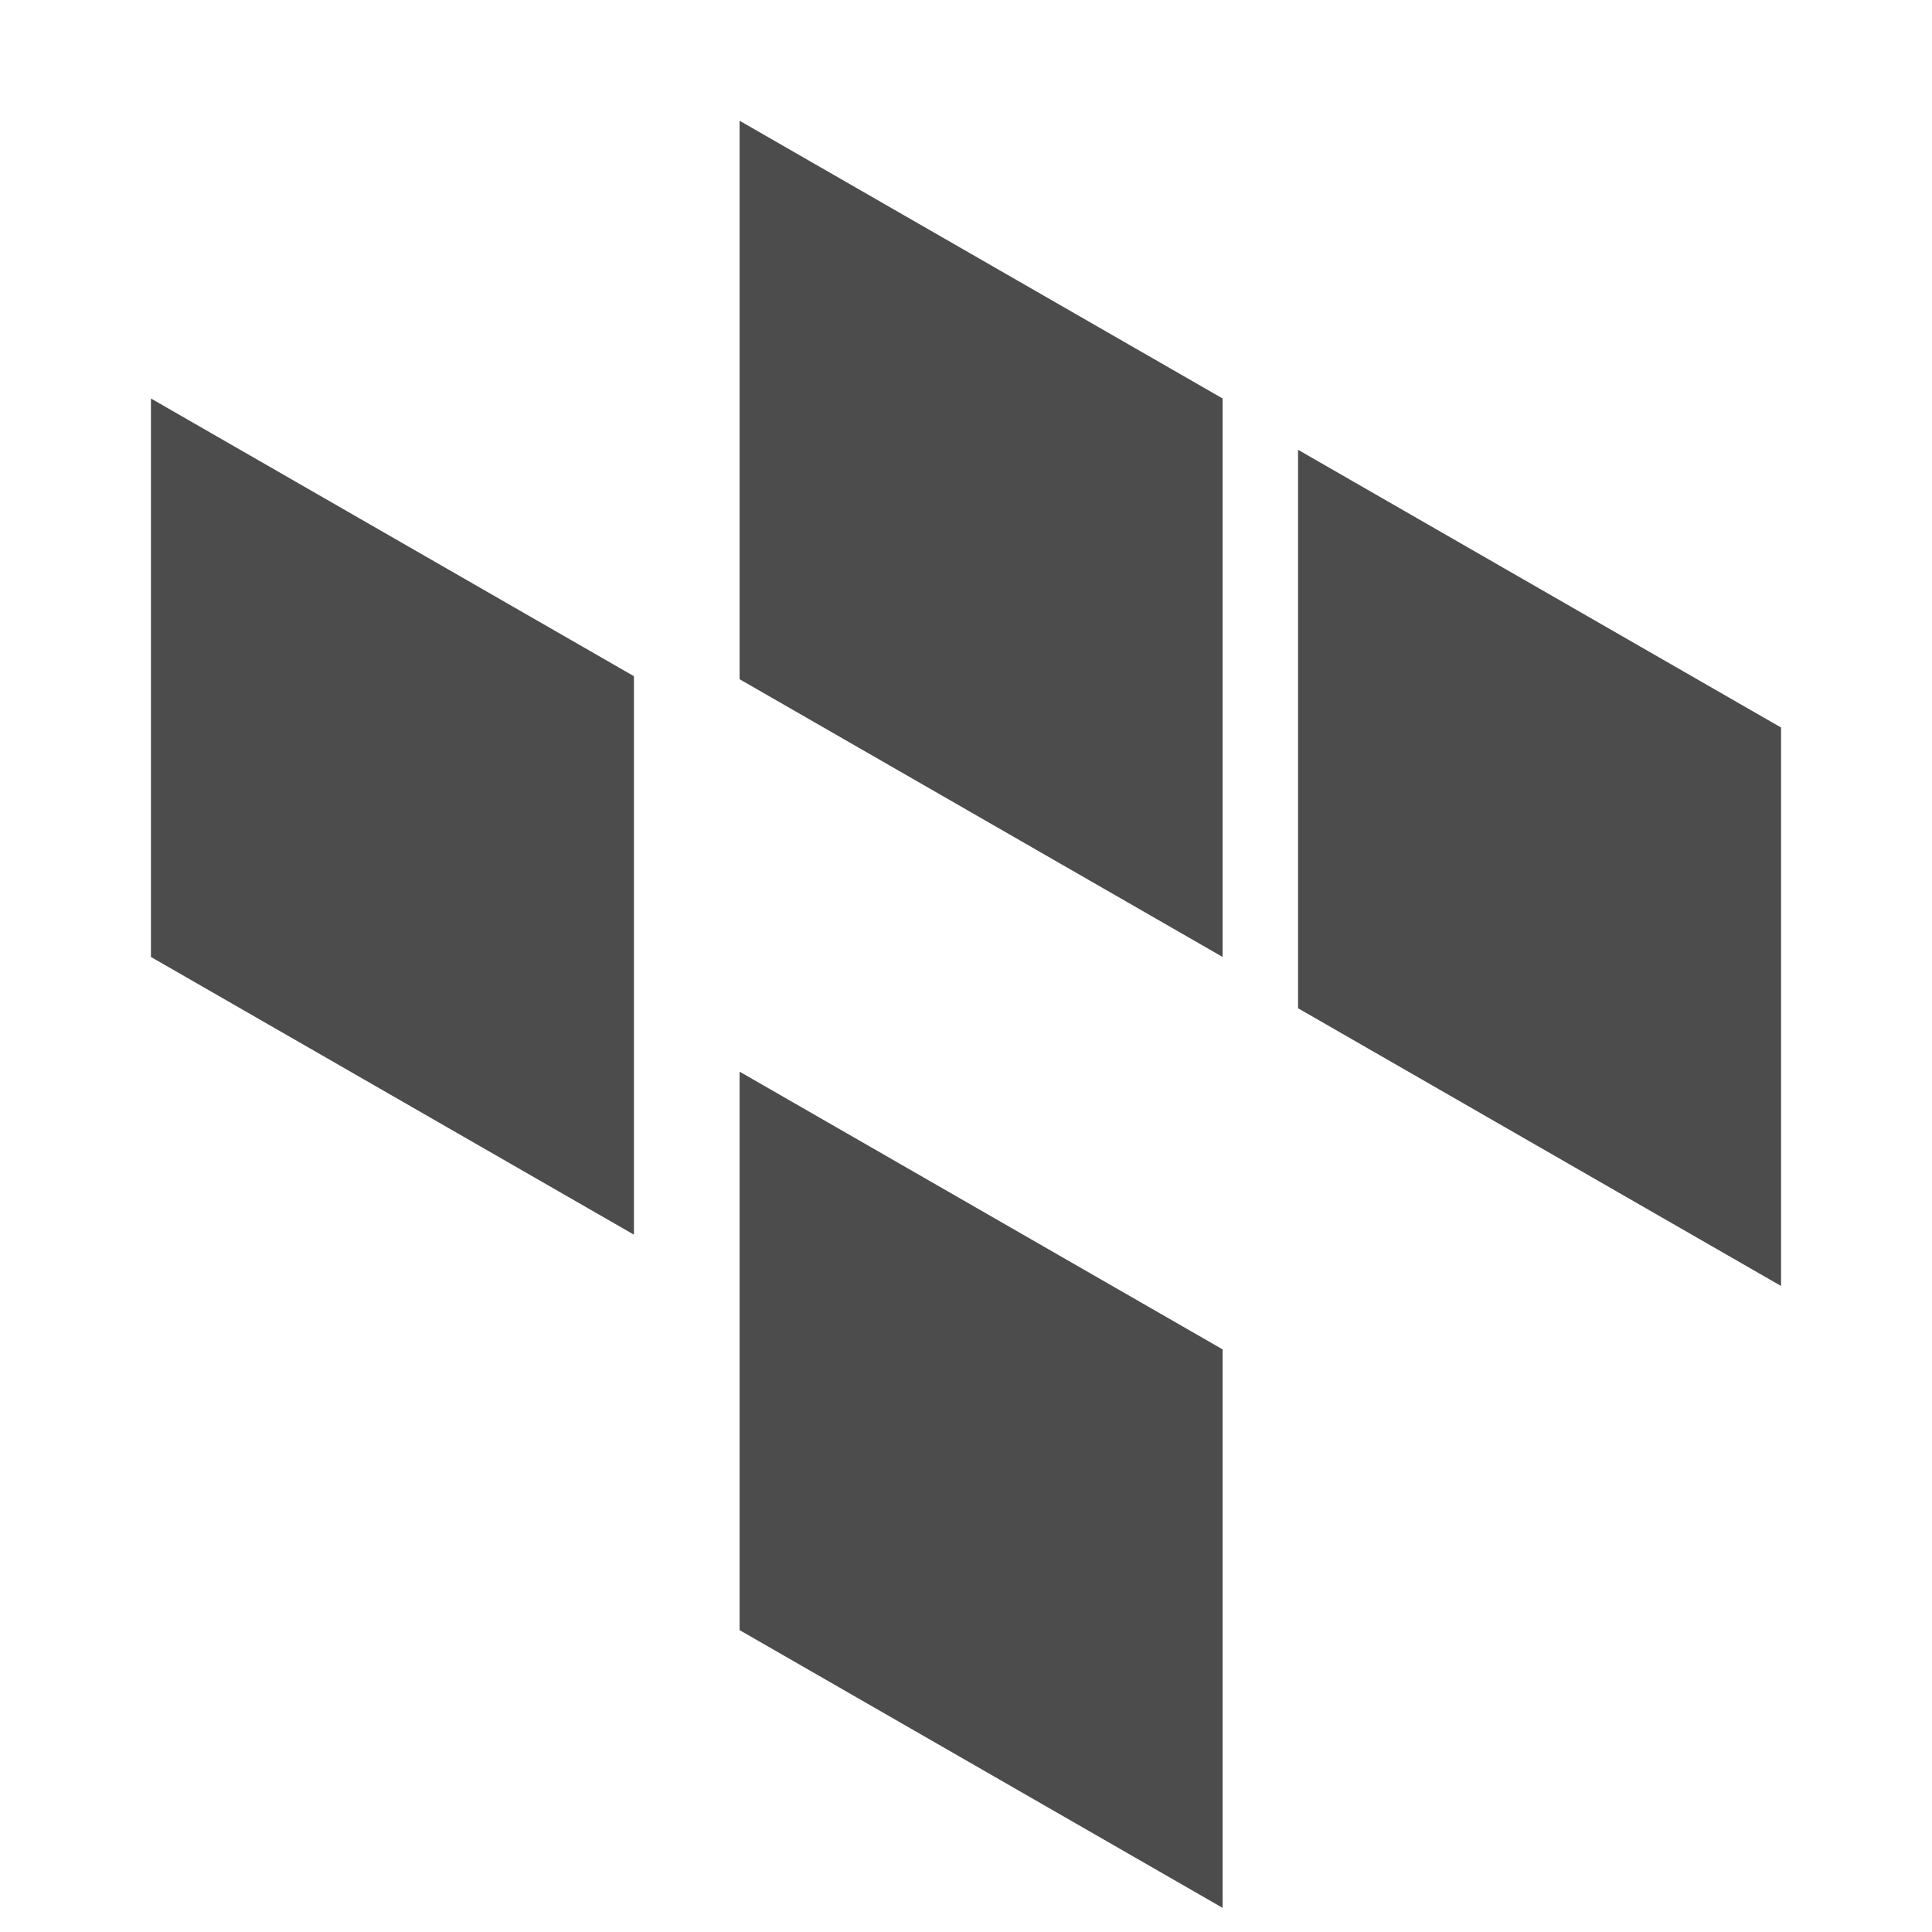
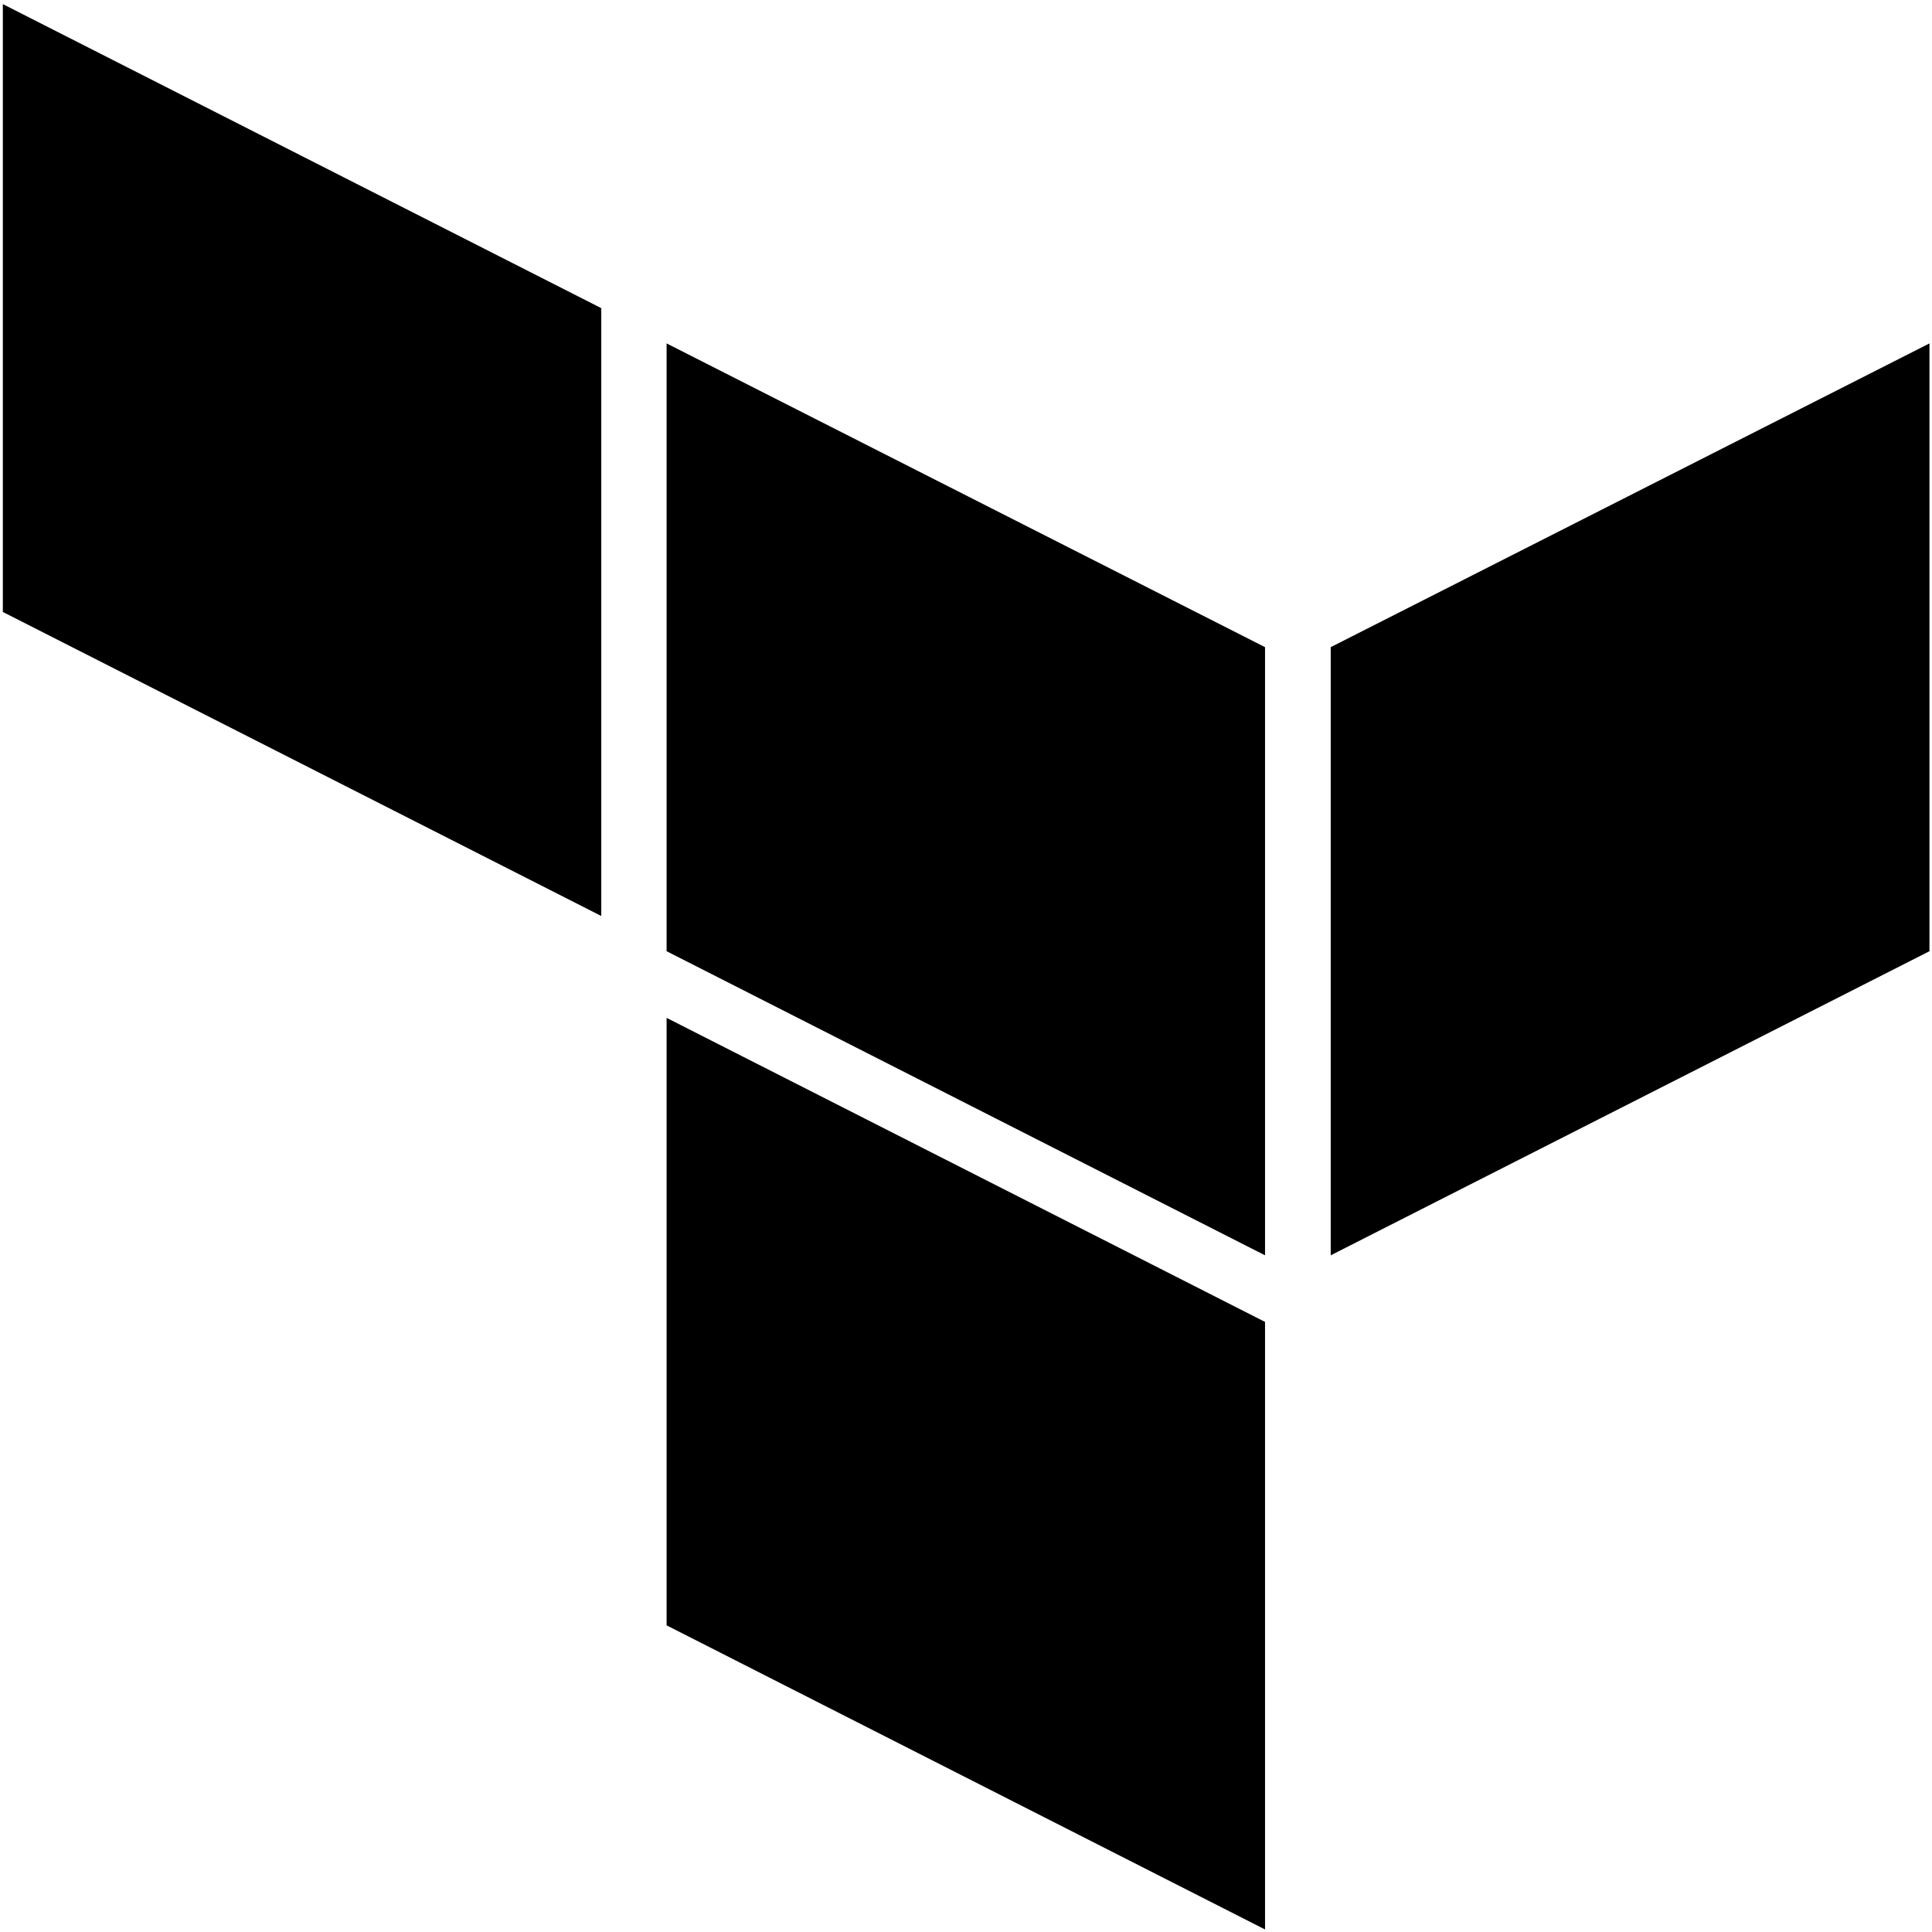
- <svg xmlns="http://www.w3.org/2000/svg" width="64" height="64" viewBox="0 0 64 64" fill="none">
-   <path d="M24.5 4L40.5 13.2V31.7L24.5 22.5V4Z" fill="black" fill-opacity="0.7" />
-   <path d="M24.5 35.5L40.5 44.7V63.2L24.5 54V35.5Z" fill="black" fill-opacity="0.7" />
-   <path d="M43 14.9L59 24.1V42.6L43 33.4V14.9Z" fill="black" fill-opacity="0.7" />
-   <path d="M5 13.2L21 22.4V40.9L5 31.7V13.2Z" fill="black" fill-opacity="0.7" />
+ <svg xmlns="http://www.w3.org/2000/svg" fill="#000000" width="64" height="64" viewBox="0 0 32 32">
+   <path d="M11.041 5.688l9.912 5.031v10.073l-9.912-5.037zM22.041 10.719v10.073l9.917-5.037v-10.067zM0.047 0.068v10.068l9.912 5.036v-10.068zM11.041 26.921l9.912 5.037v-10.063l-9.912-5.036z" />
</svg>
